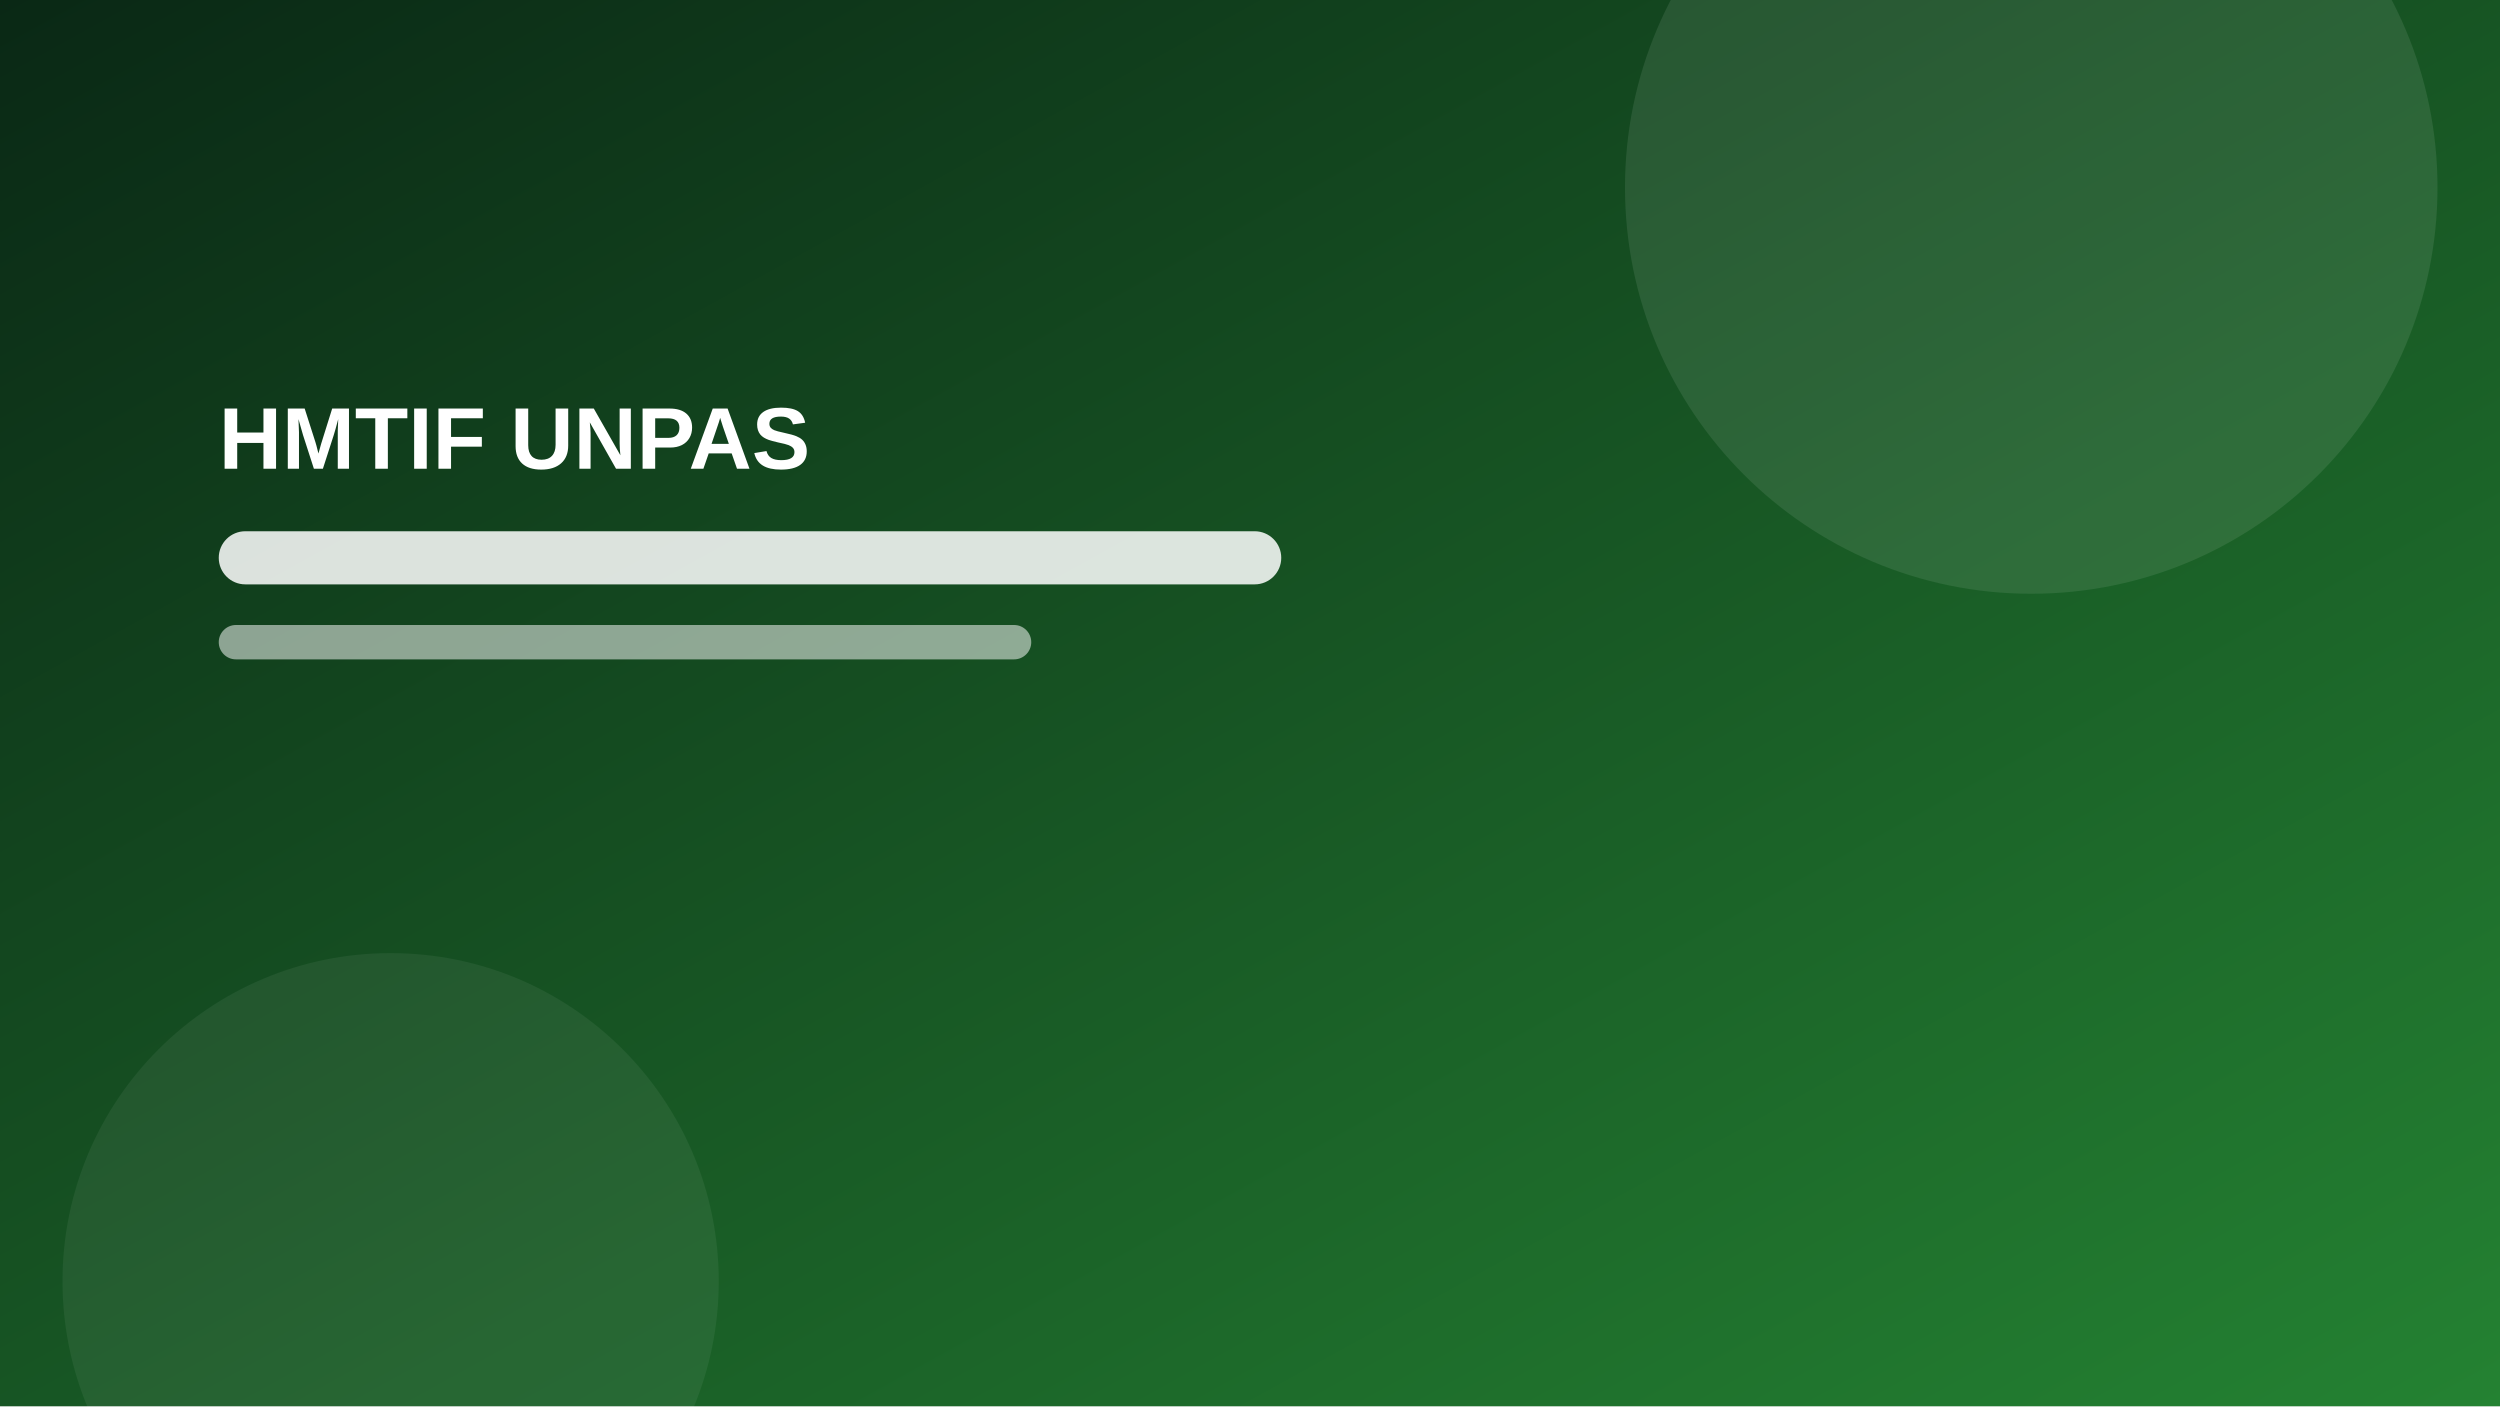
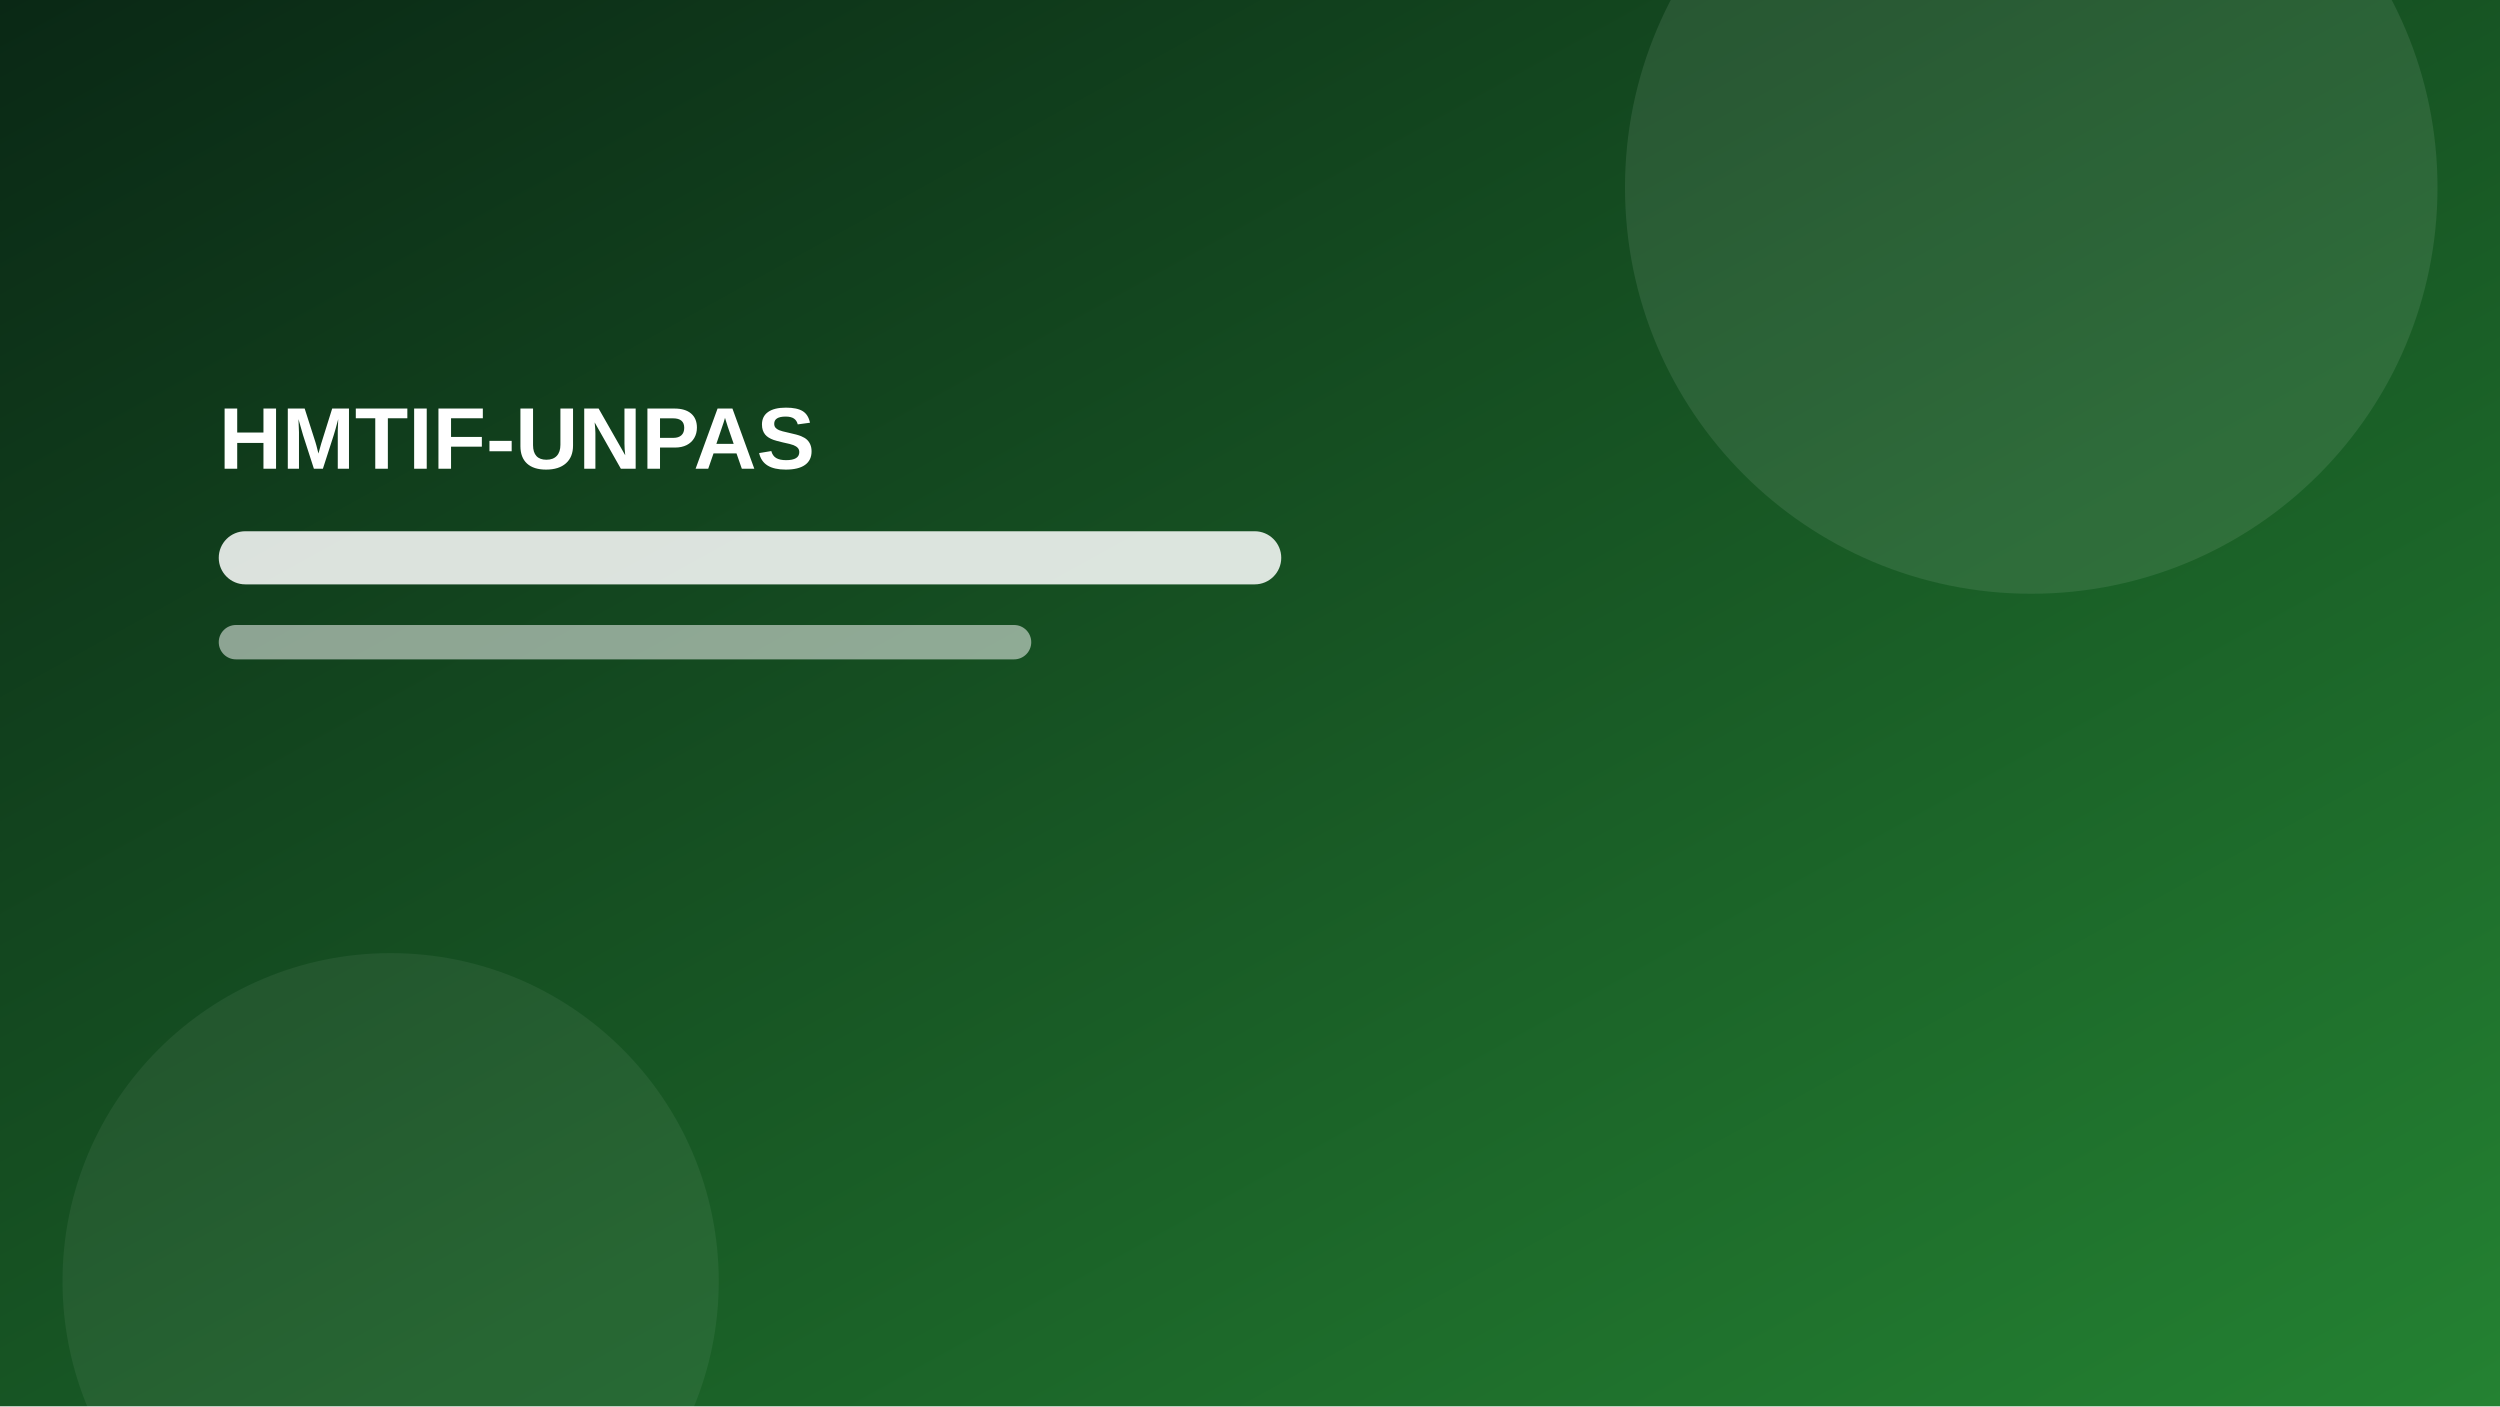
<svg xmlns="http://www.w3.org/2000/svg" viewBox="0 0 1600 900" role="img" aria-label="Hero HMTIF">
  <defs>
    <linearGradient id="bg" x1="0" y1="0" x2="1" y2="1">
      <stop offset="0%" stop-color="#0a2815" />
      <stop offset="100%" stop-color="#248232" />
    </linearGradient>
  </defs>
  <rect width="1600" height="900" fill="url(#bg)" />
  <circle cx="1300" cy="120" r="260" fill="rgba(255,255,255,0.09)" />
  <circle cx="250" cy="820" r="210" fill="rgba(255,255,255,0.06)" />
  <rect x="140" y="340" width="680" height="34" rx="17" fill="rgba(255,255,255,0.85)" />
  <rect x="140" y="400" width="520" height="22" rx="11" fill="rgba(255,255,255,0.52)" />
-   <text x="140" y="300" fill="#ffffff" font-size="56" font-family="Arial, sans-serif" font-weight="700">HMTIF UNPAS</text>
+   <text x="140" y="300" fill="#ffffff" font-size="56" font-family="Arial, sans-serif" font-weight="700">HMTIF-UNPAS</text>
</svg>
